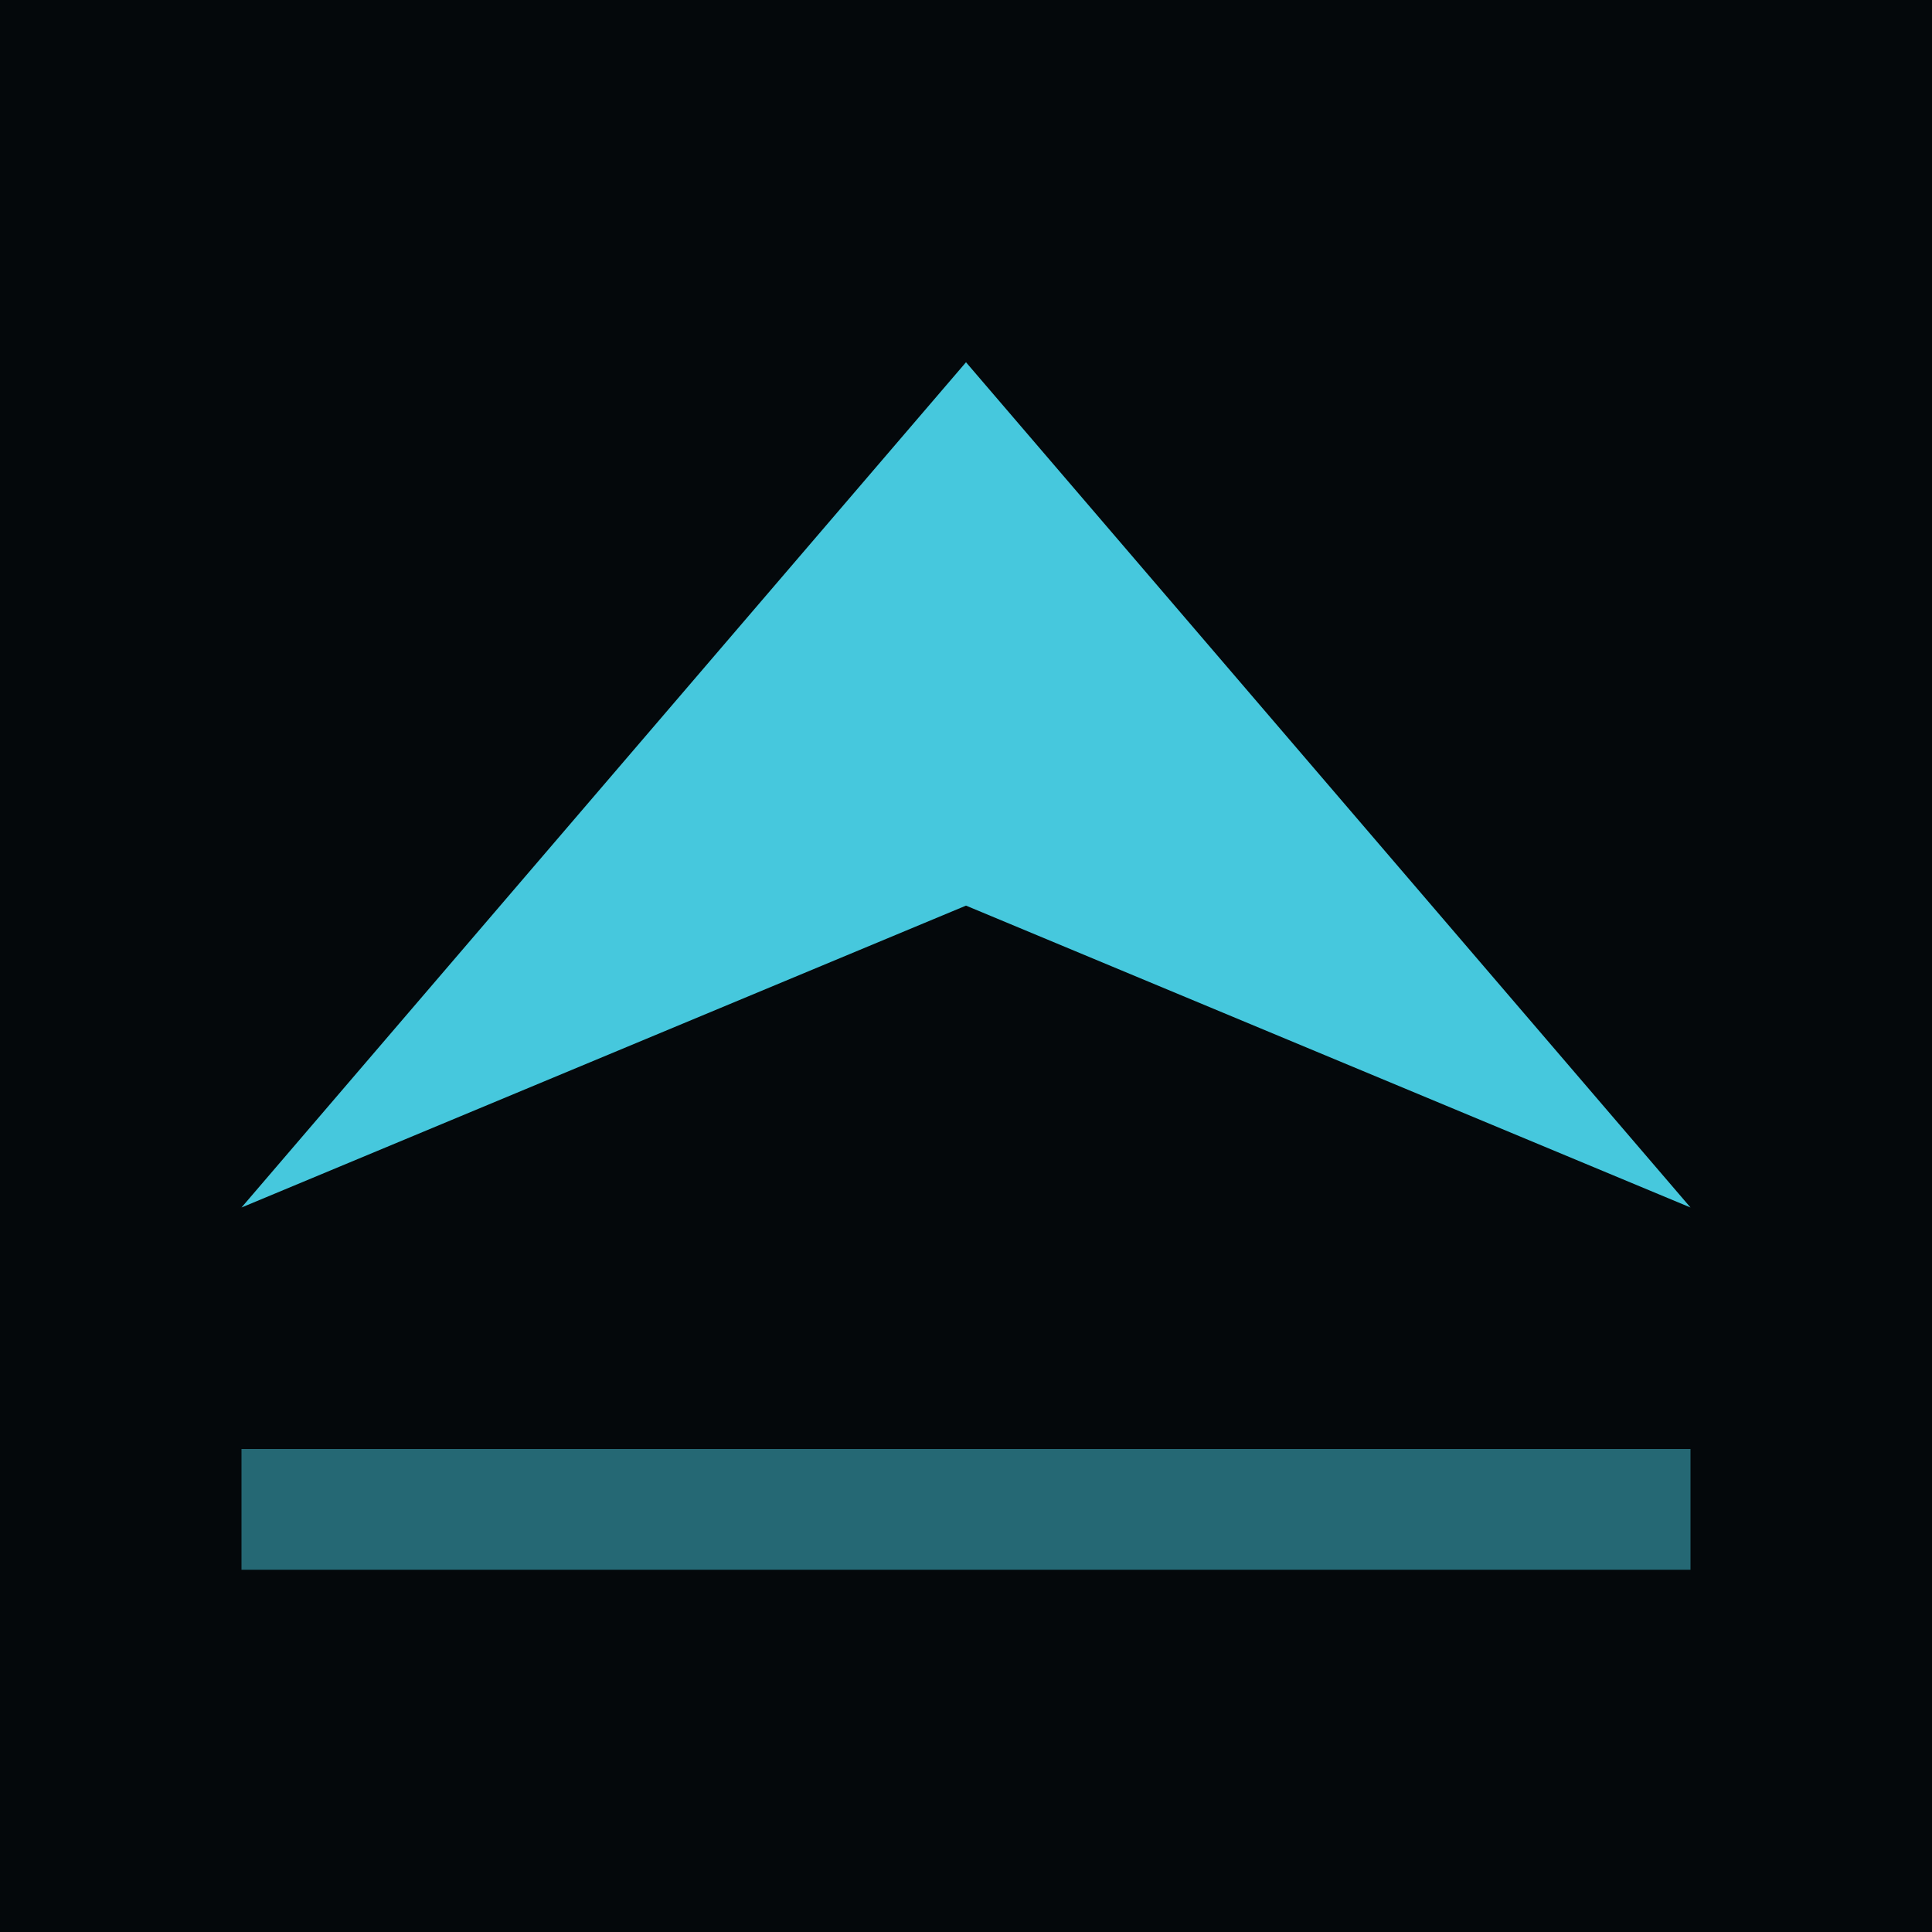
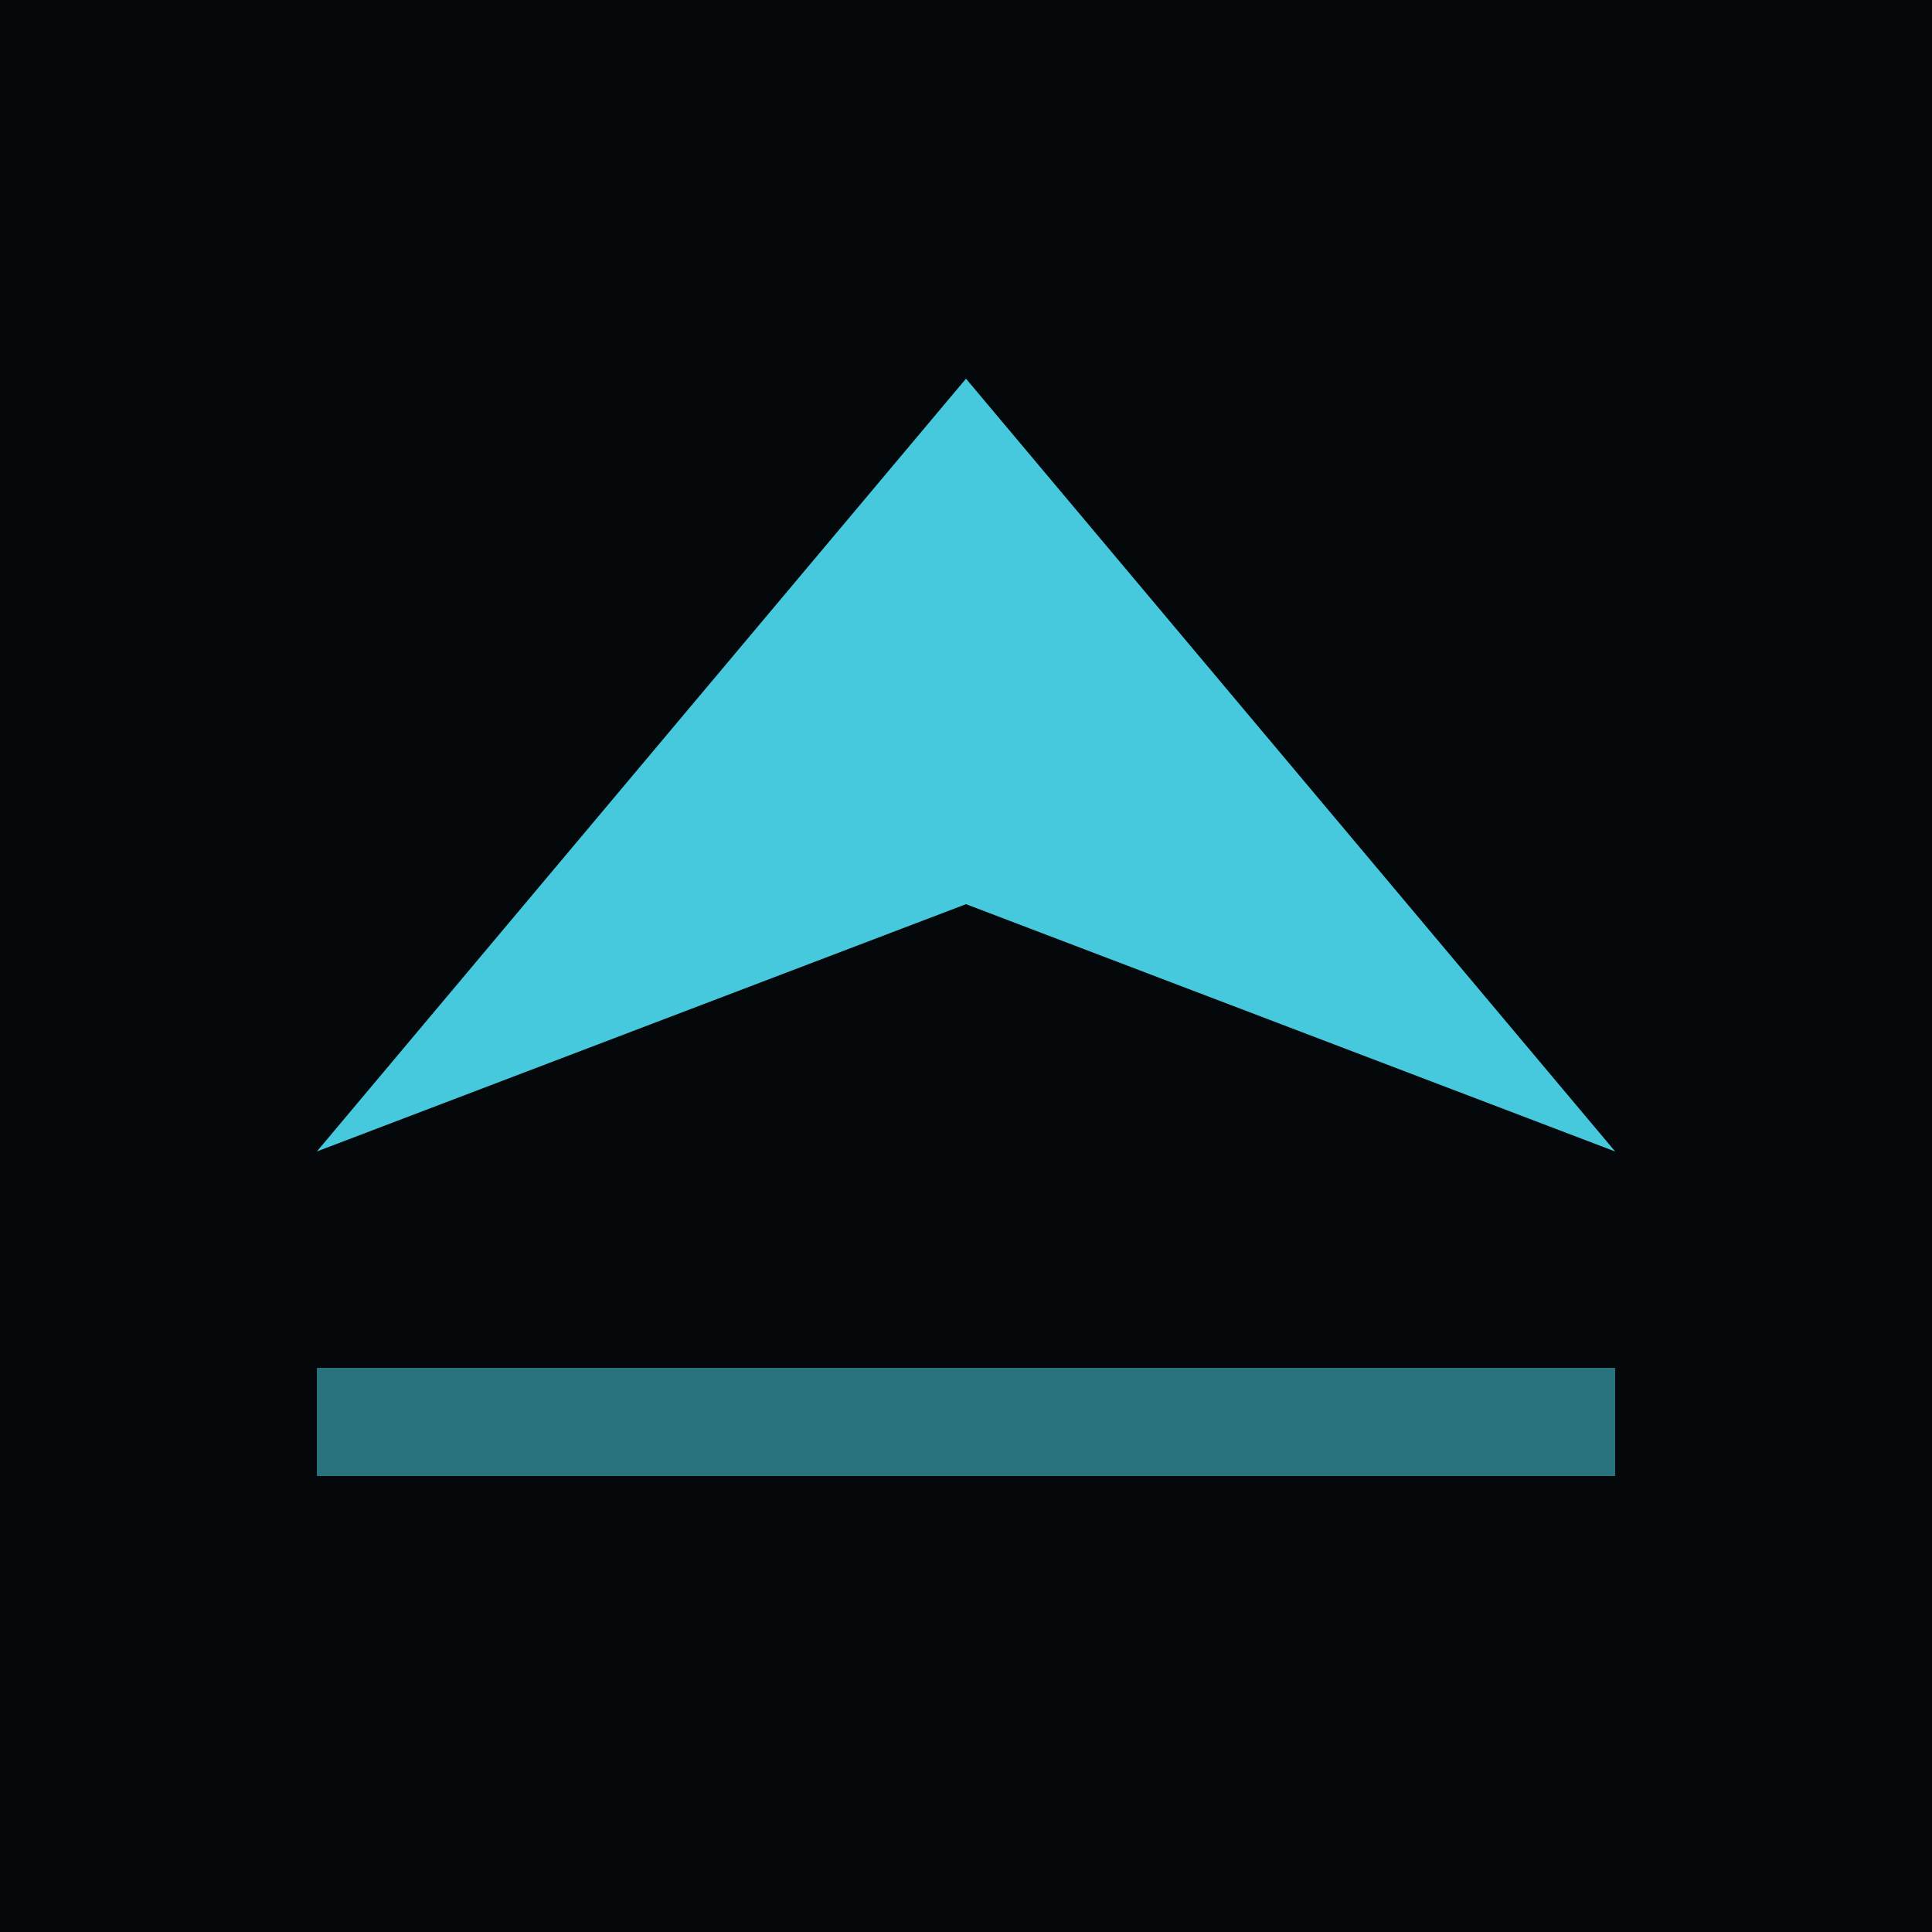
- <svg xmlns="http://www.w3.org/2000/svg" viewBox="0 0 32 32">
+ <svg xmlns="http://www.w3.org/2000/svg" xmlns:xlink="http://www.w3.org/1999/xlink" width="32" height="32" viewBox="0 0 32 32">
+   <defs>
+     <symbol id="mark" viewBox="0 0 100 100">
+       <path d="M8 62 L50 12 L92 62 L50 46 Z" fill="currentColor" />
+       <rect x="8" y="76" width="84" height="7" fill="currentColor" opacity="0.55" />
+     </symbol>
+     <symbol id="pass" viewBox="0 0 100 100">
+       <rect x="14" y="18" width="10" height="64" fill="currentColor" />
+       <rect x="30" y="18" width="5" height="64" fill="currentColor" />
+       <rect x="41" y="18" width="12" height="64" fill="currentColor" />
+       <rect x="59" y="18" width="5" height="64" fill="currentColor" />
+       <rect x="70" y="18" width="8" height="64" fill="currentColor" />
+       <rect x="83" y="18" width="4" height="64" fill="currentColor" />
+     </symbol>
+     <symbol id="train" viewBox="0 0 100 100">
+       <path d="M14 14 L54 14 L90 50 L54 86 L14 86 L50 50 Z" fill="currentColor" />
+     </symbol>
+     <symbol id="book" viewBox="0 0 100 100">
+       <path d="M12 20 H88 V86 H12 Z M18 36 V80 H82 V36 Z" fill="currentColor" fill-rule="evenodd" />
+       <rect x="12" y="20" width="76" height="10" fill="currentColor" />
+       <rect x="26" y="12" width="7" height="16" fill="currentColor" />
+       <rect x="67" y="12" width="7" height="16" fill="currentColor" />
+       <rect x="54" y="52" width="20" height="18" fill="currentColor" />
+     </symbol>
+   </defs>
  <rect width="32" height="32" fill="#04080b" />
-   <path d="M4 20 L16 6 L28 20 L16 15 Z" fill="#46c8dd" />
-   <rect x="4" y="24" width="24" height="2" fill="#46c8dd" opacity="0.5" />
+   <use href="#mark" xlink:href="#mark" x="3.2" y="3.2" width="25.6" height="25.6" style="color:#46c8dd" />
</svg>
